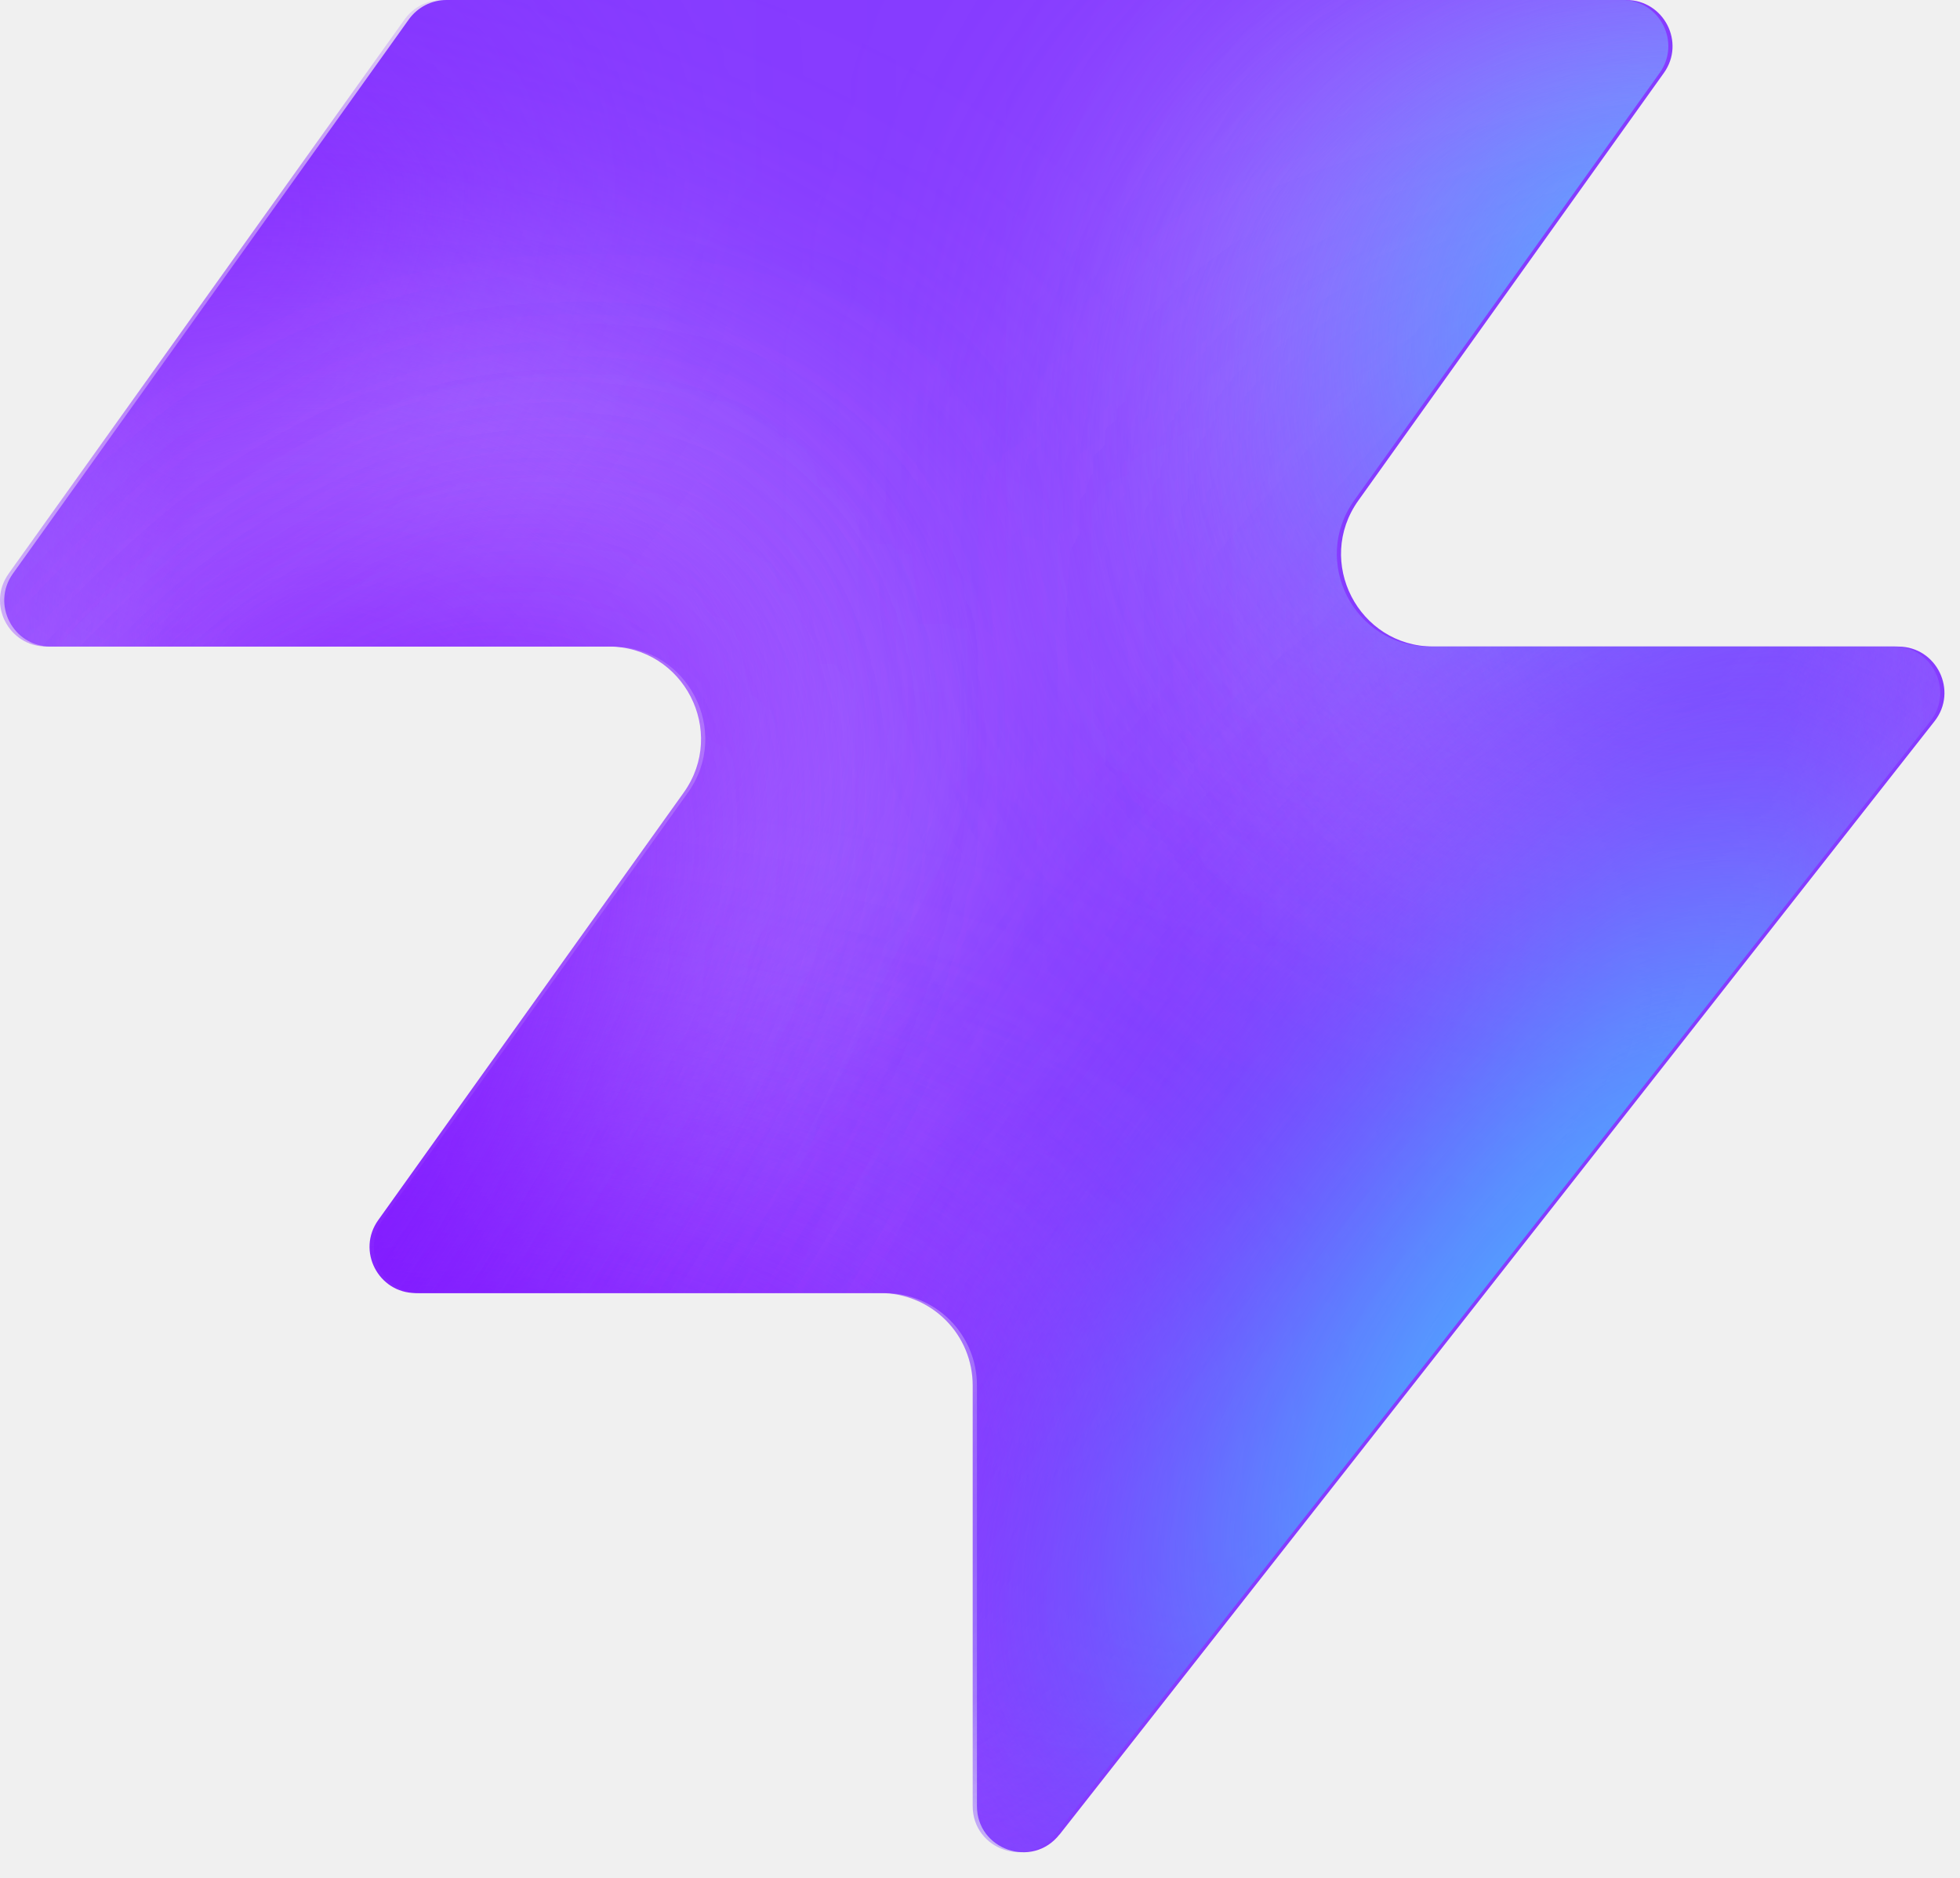
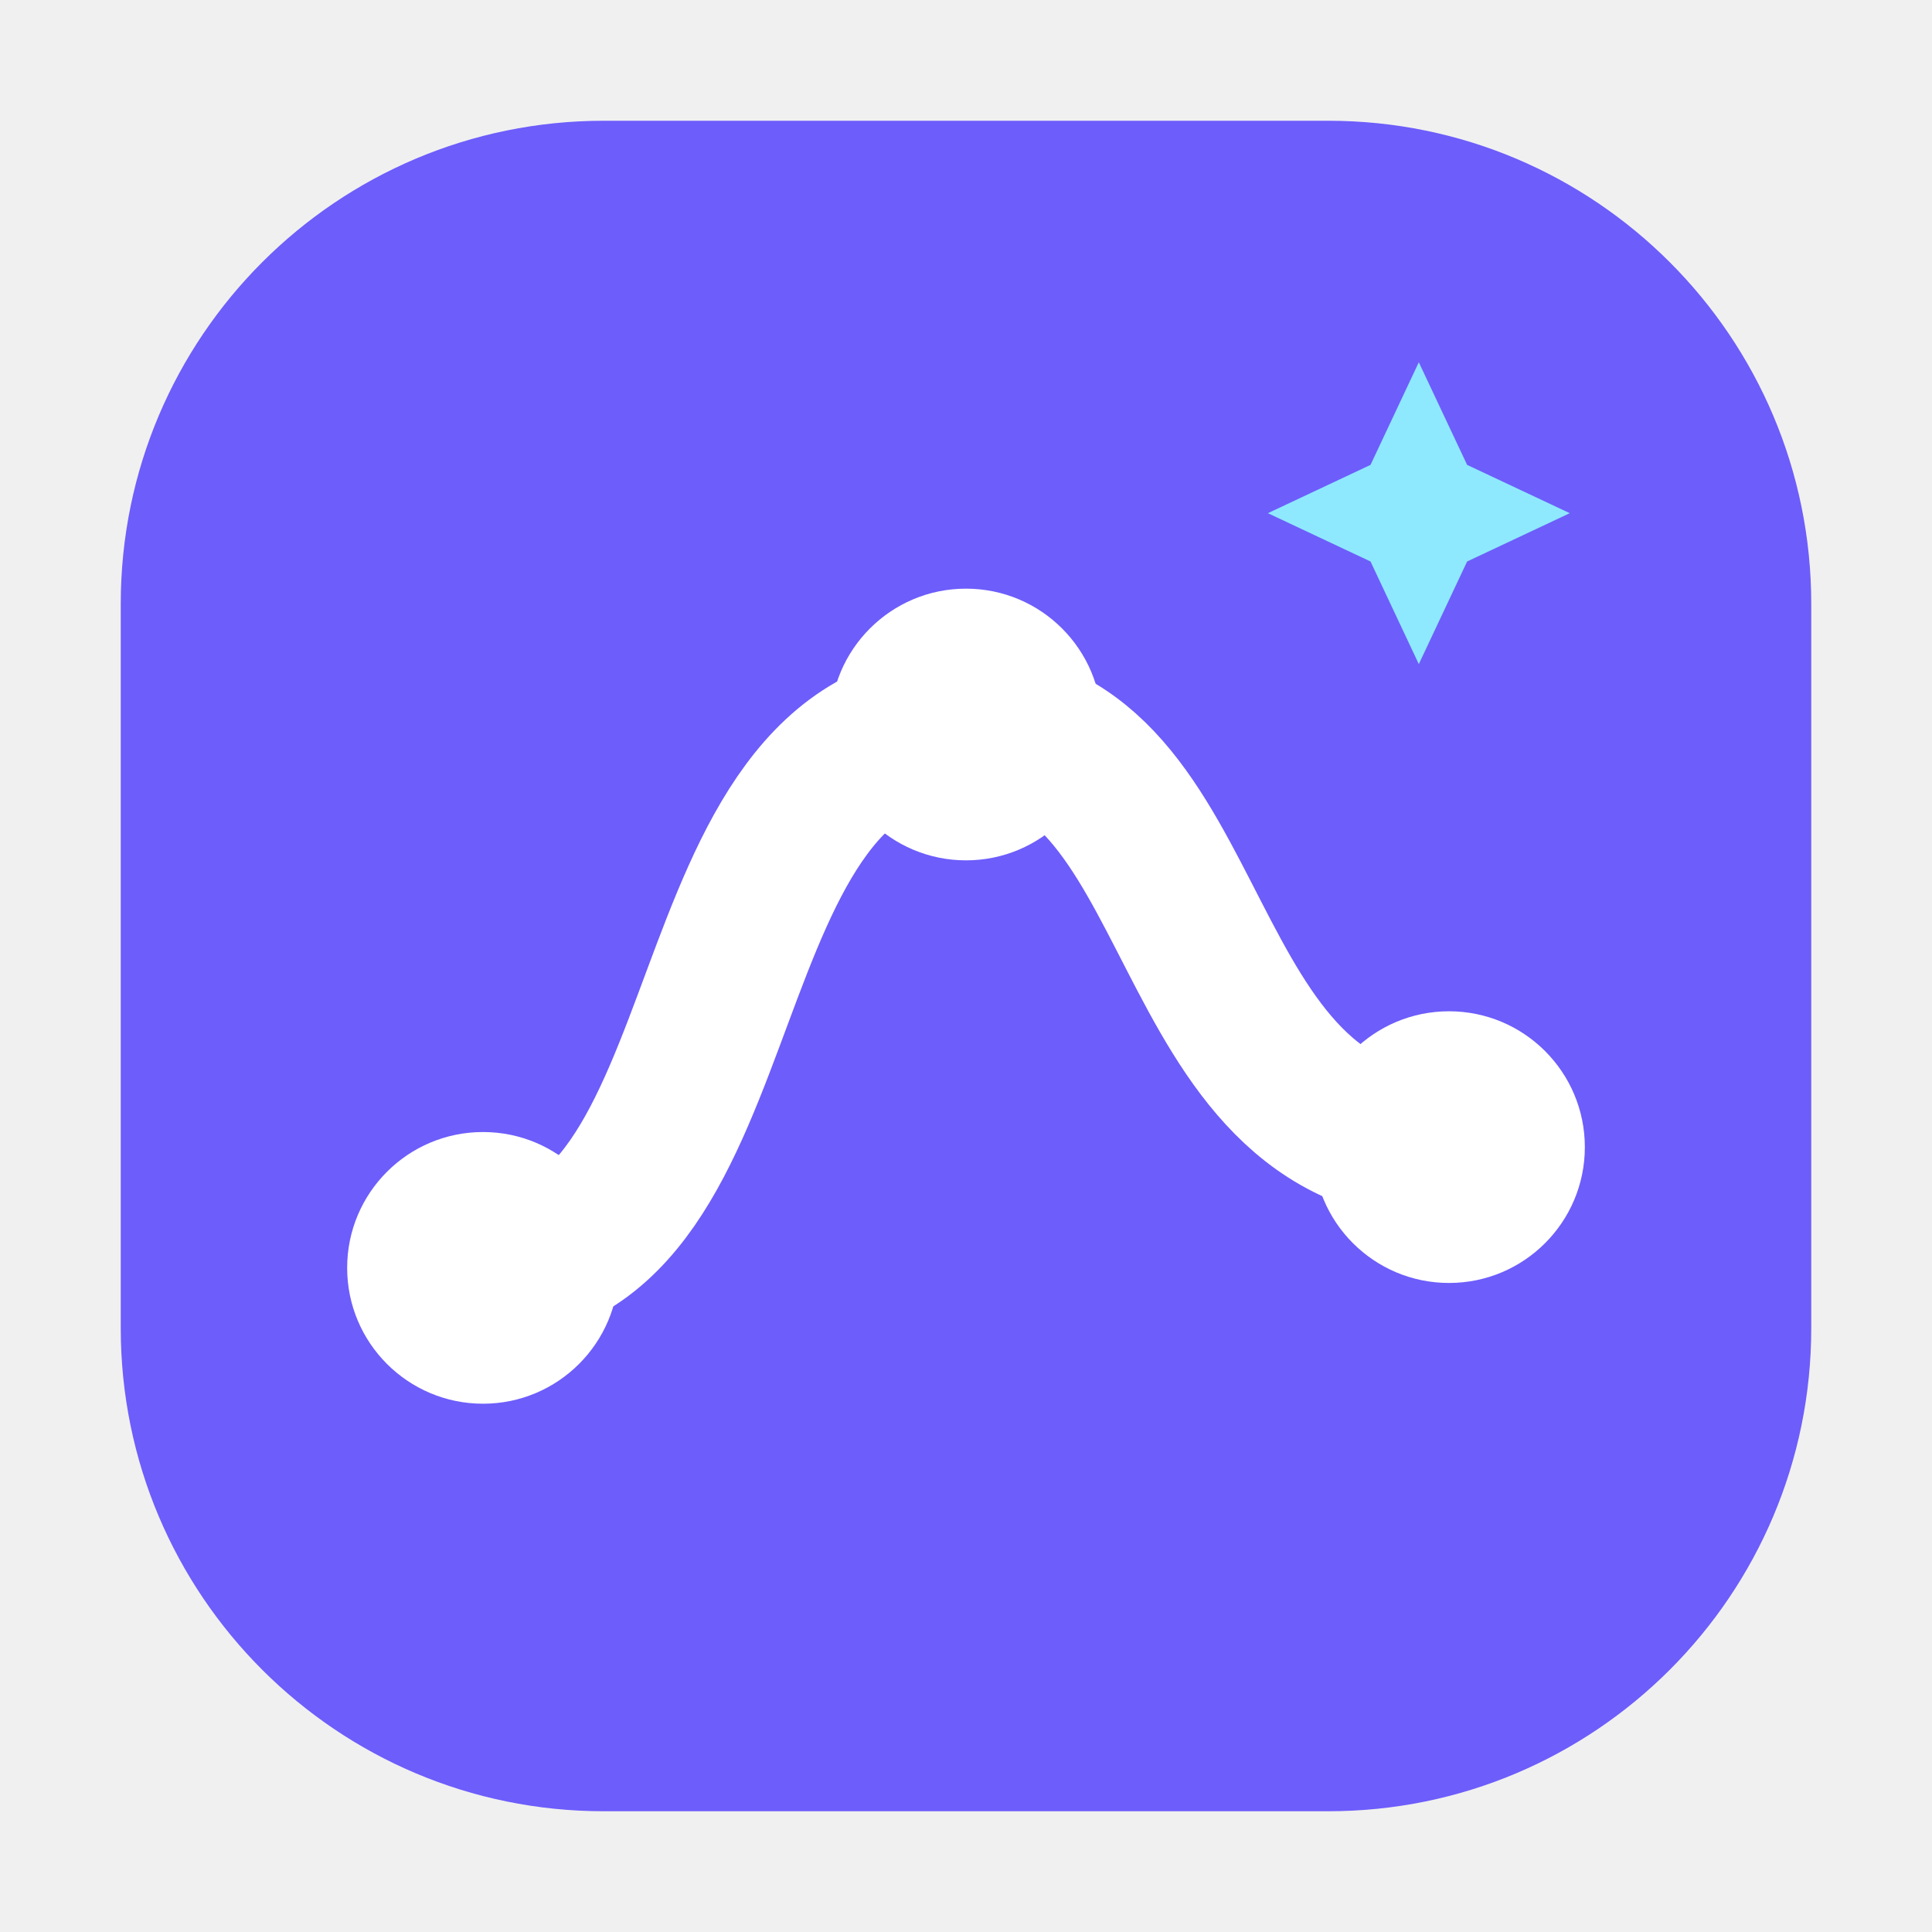
- <svg xmlns="http://www.w3.org/2000/svg" width="48" height="46" fill="none" viewBox="0 0 48 46">
-   <path fill="#863bff" d="M25.946 44.938c-.664.845-2.021.375-2.021-.698V33.937a2.26 2.26 0 0 0-2.262-2.262H10.287c-.92 0-1.456-1.04-.92-1.788l7.48-10.471c1.07-1.497 0-3.578-1.842-3.578H1.237c-.92 0-1.456-1.04-.92-1.788L10.013.474c.214-.297.556-.474.92-.474h28.894c.92 0 1.456 1.04.92 1.788l-7.48 10.471c-1.07 1.498 0 3.579 1.842 3.579h11.377c.943 0 1.473 1.088.89 1.83L25.947 44.94z" style="fill:#863bff;fill:color(display-p3 .525 .23 1);fill-opacity:1" />
-   <mask id="a" width="48" height="46" x="0" y="0" maskUnits="userSpaceOnUse" style="mask-type:alpha">
-     <path fill="#000" d="M25.842 44.938c-.664.844-2.021.375-2.021-.698V33.937a2.26 2.26 0 0 0-2.262-2.262H10.183c-.92 0-1.456-1.04-.92-1.788l7.48-10.471c1.07-1.498 0-3.579-1.842-3.579H1.133c-.92 0-1.456-1.04-.92-1.787L9.91.473c.214-.297.556-.474.92-.474h28.894c.92 0 1.456 1.04.92 1.788l-7.48 10.471c-1.07 1.498 0 3.578 1.842 3.578h11.377c.943 0 1.473 1.088.89 1.832L25.843 44.94z" style="fill:#000;fill-opacity:1" />
-   </mask>
-   <g mask="url(#a)">
-     <g filter="url(#b)">
-       <ellipse cx="5.508" cy="14.704" fill="#ede6ff" rx="5.508" ry="14.704" style="fill:#ede6ff;fill:color(display-p3 .927 .903 1);fill-opacity:1" transform="matrix(.00324 1 1 -.00324 -4.47 31.516)" />
-     </g>
-     <g filter="url(#c)">
-       <ellipse cx="10.399" cy="29.851" fill="#ede6ff" rx="10.399" ry="29.851" style="fill:#ede6ff;fill:color(display-p3 .927 .903 1);fill-opacity:1" transform="matrix(.00324 1 1 -.00324 -39.328 7.883)" />
-     </g>
-     <g filter="url(#d)">
-       <ellipse cx="5.508" cy="30.487" fill="#7e14ff" rx="5.508" ry="30.487" style="fill:#7e14ff;fill:color(display-p3 .492 .077 1);fill-opacity:1" transform="rotate(89.814 -25.913 -14.639)scale(1 -1)" />
-     </g>
-     <g filter="url(#e)">
-       <ellipse cx="5.508" cy="30.599" fill="#7e14ff" rx="5.508" ry="30.599" style="fill:#7e14ff;fill:color(display-p3 .492 .077 1);fill-opacity:1" transform="rotate(89.814 -32.644 -3.334)scale(1 -1)" />
-     </g>
-     <g filter="url(#f)">
-       <ellipse cx="5.508" cy="30.599" fill="#7e14ff" rx="5.508" ry="30.599" style="fill:#7e14ff;fill:color(display-p3 .492 .077 1);fill-opacity:1" transform="matrix(.00324 1 1 -.00324 -34.34 30.47)" />
-     </g>
-     <g filter="url(#g)">
-       <ellipse cx="14.072" cy="22.078" fill="#ede6ff" rx="14.072" ry="22.078" style="fill:#ede6ff;fill:color(display-p3 .927 .903 1);fill-opacity:1" transform="rotate(93.35 24.506 48.493)scale(-1 1)" />
-     </g>
-     <g filter="url(#h)">
-       <ellipse cx="3.47" cy="21.501" fill="#7e14ff" rx="3.47" ry="21.501" style="fill:#7e14ff;fill:color(display-p3 .492 .077 1);fill-opacity:1" transform="rotate(89.009 28.708 47.59)scale(-1 1)" />
-     </g>
-     <g filter="url(#i)">
-       <ellipse cx="3.47" cy="21.501" fill="#7e14ff" rx="3.47" ry="21.501" style="fill:#7e14ff;fill:color(display-p3 .492 .077 1);fill-opacity:1" transform="rotate(89.009 28.708 47.59)scale(-1 1)" />
-     </g>
-     <g filter="url(#j)">
-       <ellipse cx=".387" cy="8.972" fill="#7e14ff" rx="4.407" ry="29.108" style="fill:#7e14ff;fill:color(display-p3 .492 .077 1);fill-opacity:1" transform="rotate(39.51 .387 8.972)" />
-     </g>
-     <g filter="url(#k)">
-       <ellipse cx="47.523" cy="-6.092" fill="#7e14ff" rx="4.407" ry="29.108" style="fill:#7e14ff;fill:color(display-p3 .492 .077 1);fill-opacity:1" transform="rotate(37.892 47.523 -6.092)" />
-     </g>
-     <g filter="url(#l)">
-       <ellipse cx="41.412" cy="6.333" fill="#47bfff" rx="5.971" ry="9.665" style="fill:#47bfff;fill:color(display-p3 .28 .748 1);fill-opacity:1" transform="rotate(37.892 41.412 6.333)" />
-     </g>
-     <g filter="url(#m)">
-       <ellipse cx="-1.879" cy="38.332" fill="#7e14ff" rx="4.407" ry="29.108" style="fill:#7e14ff;fill:color(display-p3 .492 .077 1);fill-opacity:1" transform="rotate(37.892 -1.88 38.332)" />
-     </g>
-     <g filter="url(#n)">
-       <ellipse cx="-1.879" cy="38.332" fill="#7e14ff" rx="4.407" ry="29.108" style="fill:#7e14ff;fill:color(display-p3 .492 .077 1);fill-opacity:1" transform="rotate(37.892 -1.88 38.332)" />
-     </g>
-     <g filter="url(#o)">
-       <ellipse cx="35.651" cy="29.907" fill="#7e14ff" rx="4.407" ry="29.108" style="fill:#7e14ff;fill:color(display-p3 .492 .077 1);fill-opacity:1" transform="rotate(37.892 35.651 29.907)" />
-     </g>
-     <g filter="url(#p)">
-       <ellipse cx="38.418" cy="32.4" fill="#47bfff" rx="5.971" ry="15.297" style="fill:#47bfff;fill:color(display-p3 .28 .748 1);fill-opacity:1" transform="rotate(37.892 38.418 32.4)" />
-     </g>
-   </g>
-   <defs>
-     <filter id="b" width="60.045" height="41.654" x="-19.77" y="16.149" color-interpolation-filters="sRGB" filterUnits="userSpaceOnUse">
-       <feFlood flood-opacity="0" result="BackgroundImageFix" />
-       <feBlend in="SourceGraphic" in2="BackgroundImageFix" result="shape" />
-       <feGaussianBlur result="effect1_foregroundBlur_2002_17158" stdDeviation="7.659" />
-     </filter>
-     <filter id="c" width="90.34" height="51.437" x="-54.613" y="-7.533" color-interpolation-filters="sRGB" filterUnits="userSpaceOnUse">
-       <feFlood flood-opacity="0" result="BackgroundImageFix" />
-       <feBlend in="SourceGraphic" in2="BackgroundImageFix" result="shape" />
-       <feGaussianBlur result="effect1_foregroundBlur_2002_17158" stdDeviation="7.659" />
-     </filter>
-     <filter id="d" width="79.355" height="29.4" x="-49.64" y="2.03" color-interpolation-filters="sRGB" filterUnits="userSpaceOnUse">
-       <feFlood flood-opacity="0" result="BackgroundImageFix" />
-       <feBlend in="SourceGraphic" in2="BackgroundImageFix" result="shape" />
-       <feGaussianBlur result="effect1_foregroundBlur_2002_17158" stdDeviation="4.596" />
-     </filter>
-     <filter id="e" width="79.579" height="29.4" x="-45.045" y="20.029" color-interpolation-filters="sRGB" filterUnits="userSpaceOnUse">
-       <feFlood flood-opacity="0" result="BackgroundImageFix" />
-       <feBlend in="SourceGraphic" in2="BackgroundImageFix" result="shape" />
-       <feGaussianBlur result="effect1_foregroundBlur_2002_17158" stdDeviation="4.596" />
-     </filter>
-     <filter id="f" width="79.579" height="29.4" x="-43.513" y="21.178" color-interpolation-filters="sRGB" filterUnits="userSpaceOnUse">
-       <feFlood flood-opacity="0" result="BackgroundImageFix" />
-       <feBlend in="SourceGraphic" in2="BackgroundImageFix" result="shape" />
-       <feGaussianBlur result="effect1_foregroundBlur_2002_17158" stdDeviation="4.596" />
-     </filter>
-     <filter id="g" width="74.749" height="58.852" x="15.756" y="-17.901" color-interpolation-filters="sRGB" filterUnits="userSpaceOnUse">
-       <feFlood flood-opacity="0" result="BackgroundImageFix" />
-       <feBlend in="SourceGraphic" in2="BackgroundImageFix" result="shape" />
-       <feGaussianBlur result="effect1_foregroundBlur_2002_17158" stdDeviation="7.659" />
-     </filter>
-     <filter id="h" width="61.377" height="25.362" x="23.548" y="2.284" color-interpolation-filters="sRGB" filterUnits="userSpaceOnUse">
-       <feFlood flood-opacity="0" result="BackgroundImageFix" />
-       <feBlend in="SourceGraphic" in2="BackgroundImageFix" result="shape" />
-       <feGaussianBlur result="effect1_foregroundBlur_2002_17158" stdDeviation="4.596" />
-     </filter>
-     <filter id="i" width="61.377" height="25.362" x="23.548" y="2.284" color-interpolation-filters="sRGB" filterUnits="userSpaceOnUse">
-       <feFlood flood-opacity="0" result="BackgroundImageFix" />
-       <feBlend in="SourceGraphic" in2="BackgroundImageFix" result="shape" />
-       <feGaussianBlur result="effect1_foregroundBlur_2002_17158" stdDeviation="4.596" />
-     </filter>
-     <filter id="j" width="56.045" height="63.649" x="-27.636" y="-22.853" color-interpolation-filters="sRGB" filterUnits="userSpaceOnUse">
-       <feFlood flood-opacity="0" result="BackgroundImageFix" />
-       <feBlend in="SourceGraphic" in2="BackgroundImageFix" result="shape" />
-       <feGaussianBlur result="effect1_foregroundBlur_2002_17158" stdDeviation="4.596" />
-     </filter>
-     <filter id="k" width="54.814" height="64.646" x="20.116" y="-38.415" color-interpolation-filters="sRGB" filterUnits="userSpaceOnUse">
-       <feFlood flood-opacity="0" result="BackgroundImageFix" />
-       <feBlend in="SourceGraphic" in2="BackgroundImageFix" result="shape" />
-       <feGaussianBlur result="effect1_foregroundBlur_2002_17158" stdDeviation="4.596" />
-     </filter>
-     <filter id="l" width="33.541" height="35.313" x="24.641" y="-11.323" color-interpolation-filters="sRGB" filterUnits="userSpaceOnUse">
-       <feFlood flood-opacity="0" result="BackgroundImageFix" />
-       <feBlend in="SourceGraphic" in2="BackgroundImageFix" result="shape" />
-       <feGaussianBlur result="effect1_foregroundBlur_2002_17158" stdDeviation="4.596" />
-     </filter>
-     <filter id="m" width="54.814" height="64.646" x="-29.286" y="6.009" color-interpolation-filters="sRGB" filterUnits="userSpaceOnUse">
-       <feFlood flood-opacity="0" result="BackgroundImageFix" />
-       <feBlend in="SourceGraphic" in2="BackgroundImageFix" result="shape" />
-       <feGaussianBlur result="effect1_foregroundBlur_2002_17158" stdDeviation="4.596" />
-     </filter>
-     <filter id="n" width="54.814" height="64.646" x="-29.286" y="6.009" color-interpolation-filters="sRGB" filterUnits="userSpaceOnUse">
-       <feFlood flood-opacity="0" result="BackgroundImageFix" />
-       <feBlend in="SourceGraphic" in2="BackgroundImageFix" result="shape" />
-       <feGaussianBlur result="effect1_foregroundBlur_2002_17158" stdDeviation="4.596" />
-     </filter>
-     <filter id="o" width="54.814" height="64.646" x="8.244" y="-2.416" color-interpolation-filters="sRGB" filterUnits="userSpaceOnUse">
-       <feFlood flood-opacity="0" result="BackgroundImageFix" />
-       <feBlend in="SourceGraphic" in2="BackgroundImageFix" result="shape" />
-       <feGaussianBlur result="effect1_foregroundBlur_2002_17158" stdDeviation="4.596" />
-     </filter>
-     <filter id="p" width="39.409" height="43.623" x="18.713" y="10.588" color-interpolation-filters="sRGB" filterUnits="userSpaceOnUse">
-       <feFlood flood-opacity="0" result="BackgroundImageFix" />
-       <feBlend in="SourceGraphic" in2="BackgroundImageFix" result="shape" />
-       <feGaussianBlur result="effect1_foregroundBlur_2002_17158" stdDeviation="4.596" />
-     </filter>
-   </defs>
+ <svg xmlns="http://www.w3.org/2000/svg" viewBox="0 0 32 32" fill="none">
+   <rect x="2" y="2" width="28" height="28" rx="8" fill="#6D5DFB" />
+   <path d="M8 21c4.5 0 3.2-9 8-9 4.1 0 3.3 7 8 7" stroke="#fff" stroke-width="2.5" stroke-linecap="round" />
+   <circle cx="8" cy="21" r="2.25" fill="#fff" />
+   <circle cx="16" cy="12" r="2.25" fill="#fff" />
+   <circle cx="24" cy="19" r="2.25" fill="#fff" />
+   <path d="m23.5 6 .8 1.7L26 8.5l-1.7.8-.8 1.7-.8-1.7-1.7-.8 1.7-.8.8-1.7Z" fill="#8EE9FF" />
</svg>
